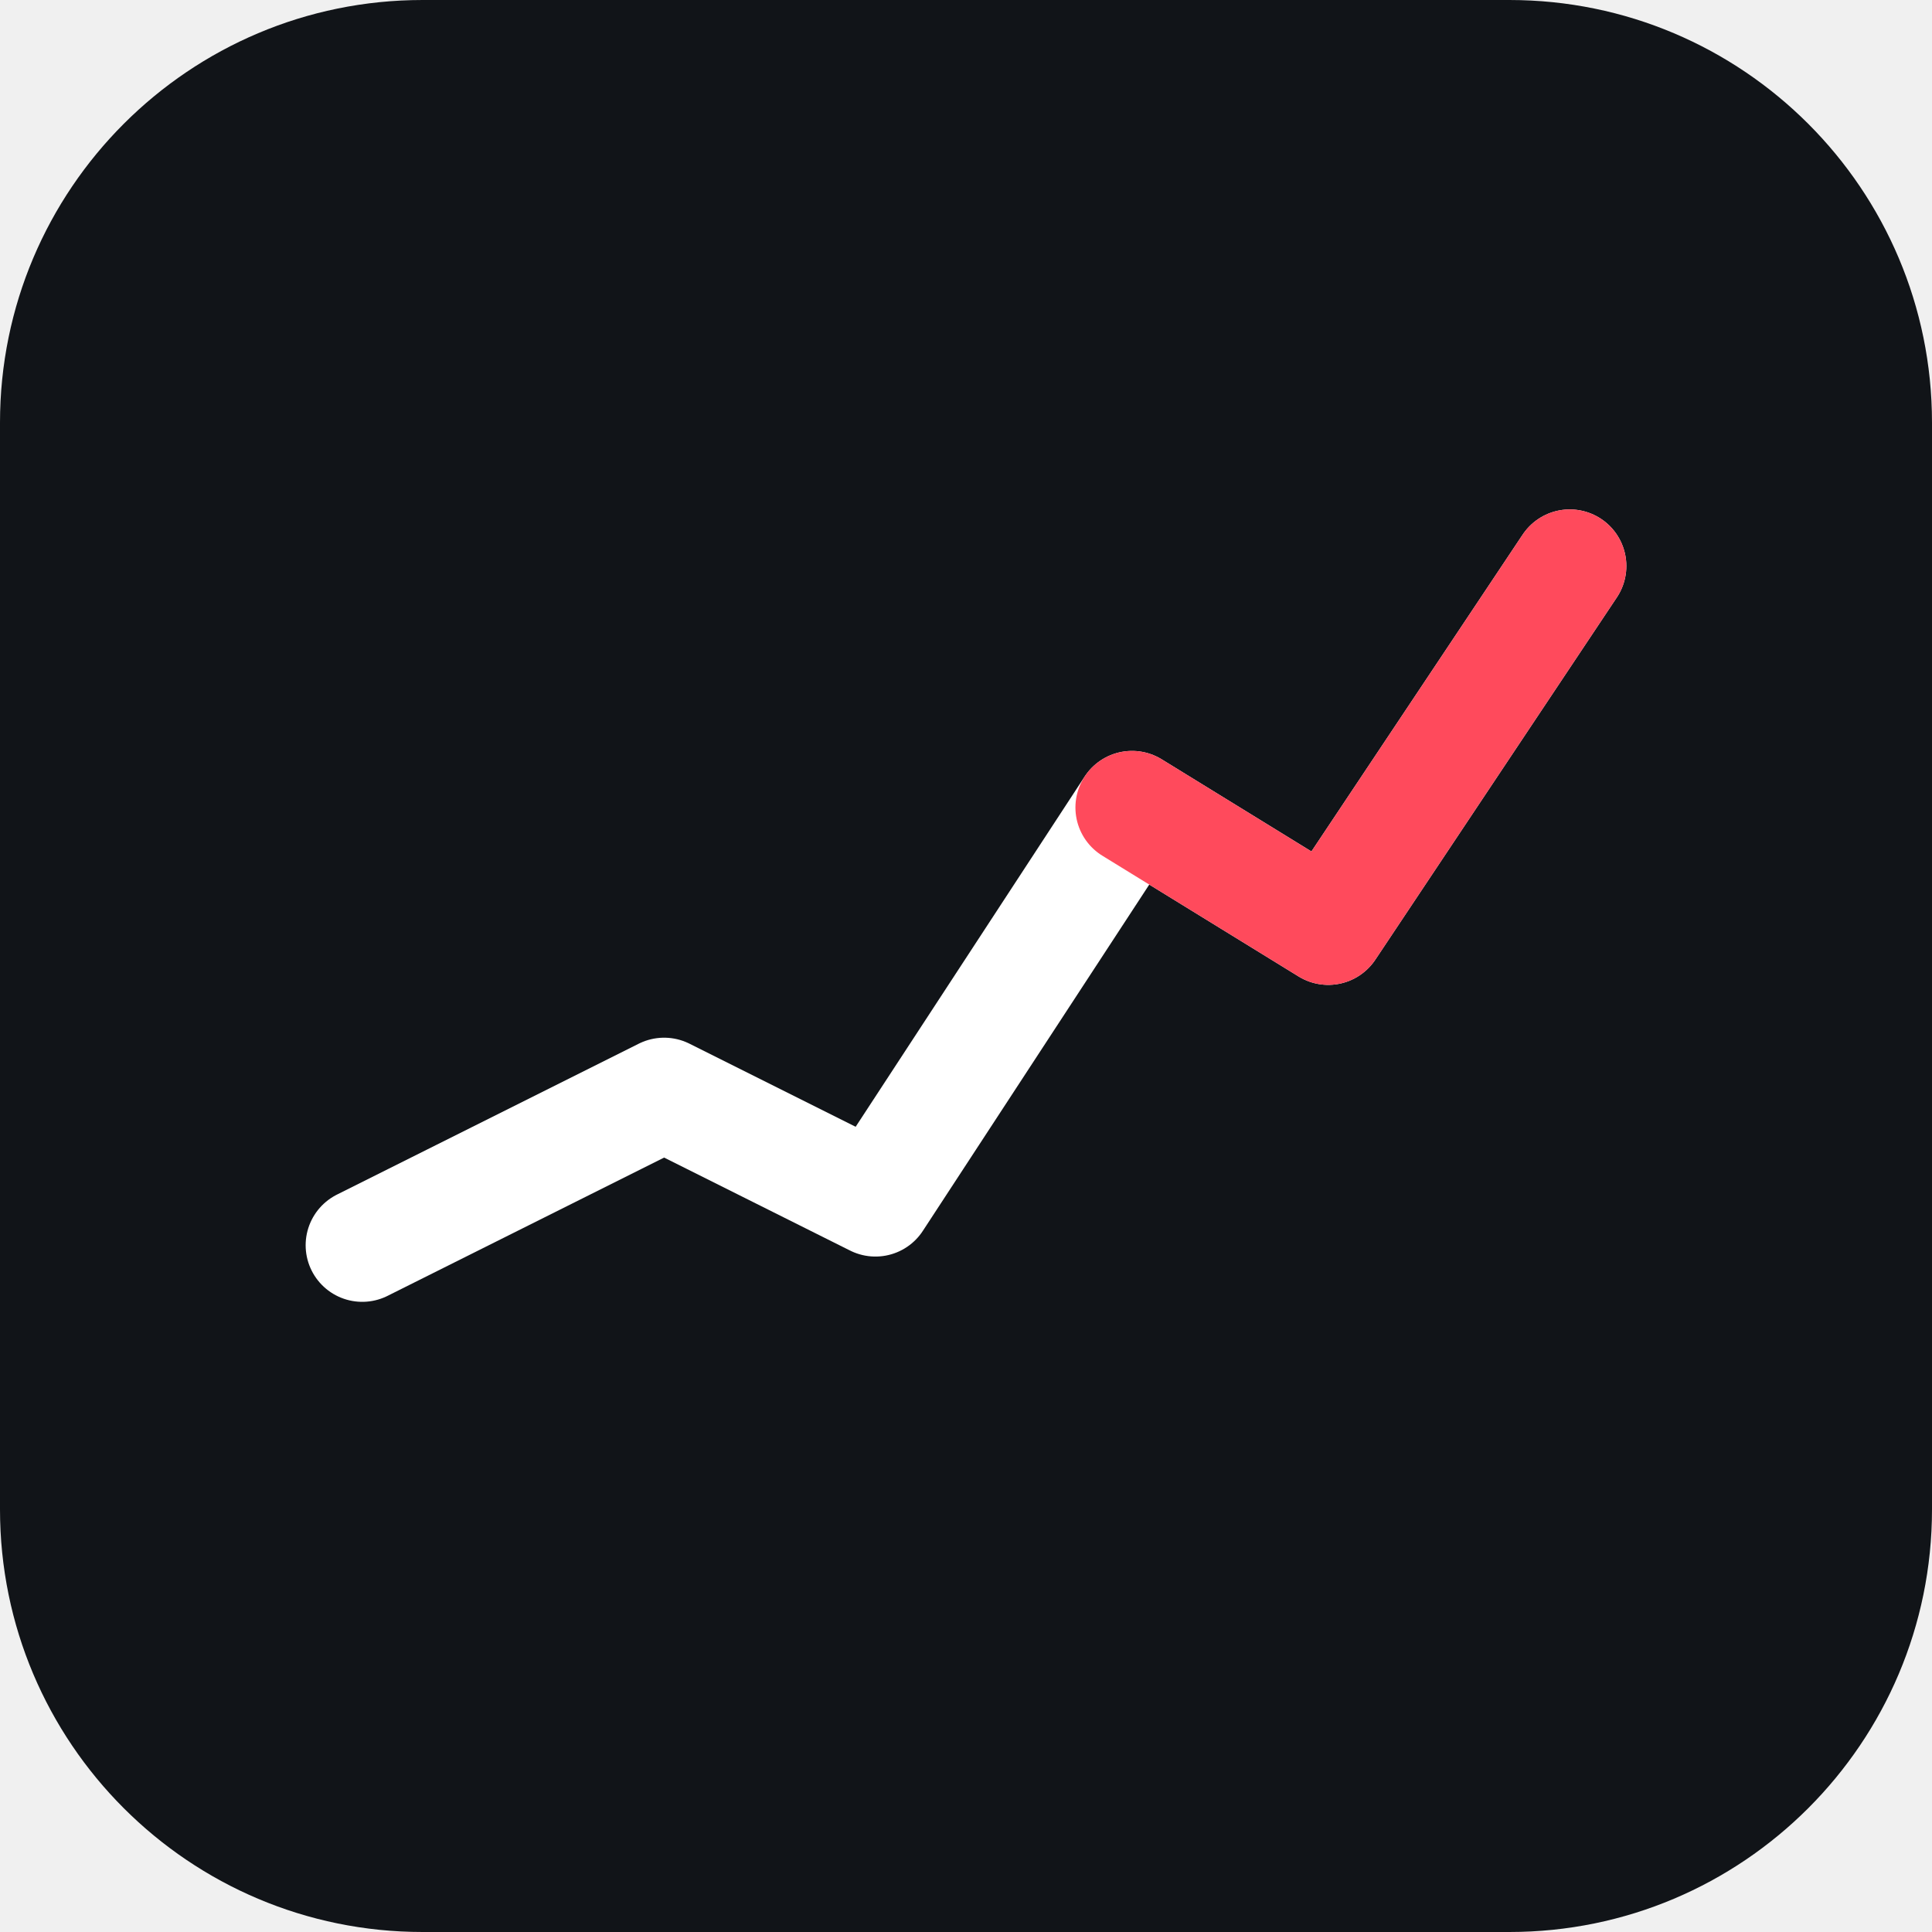
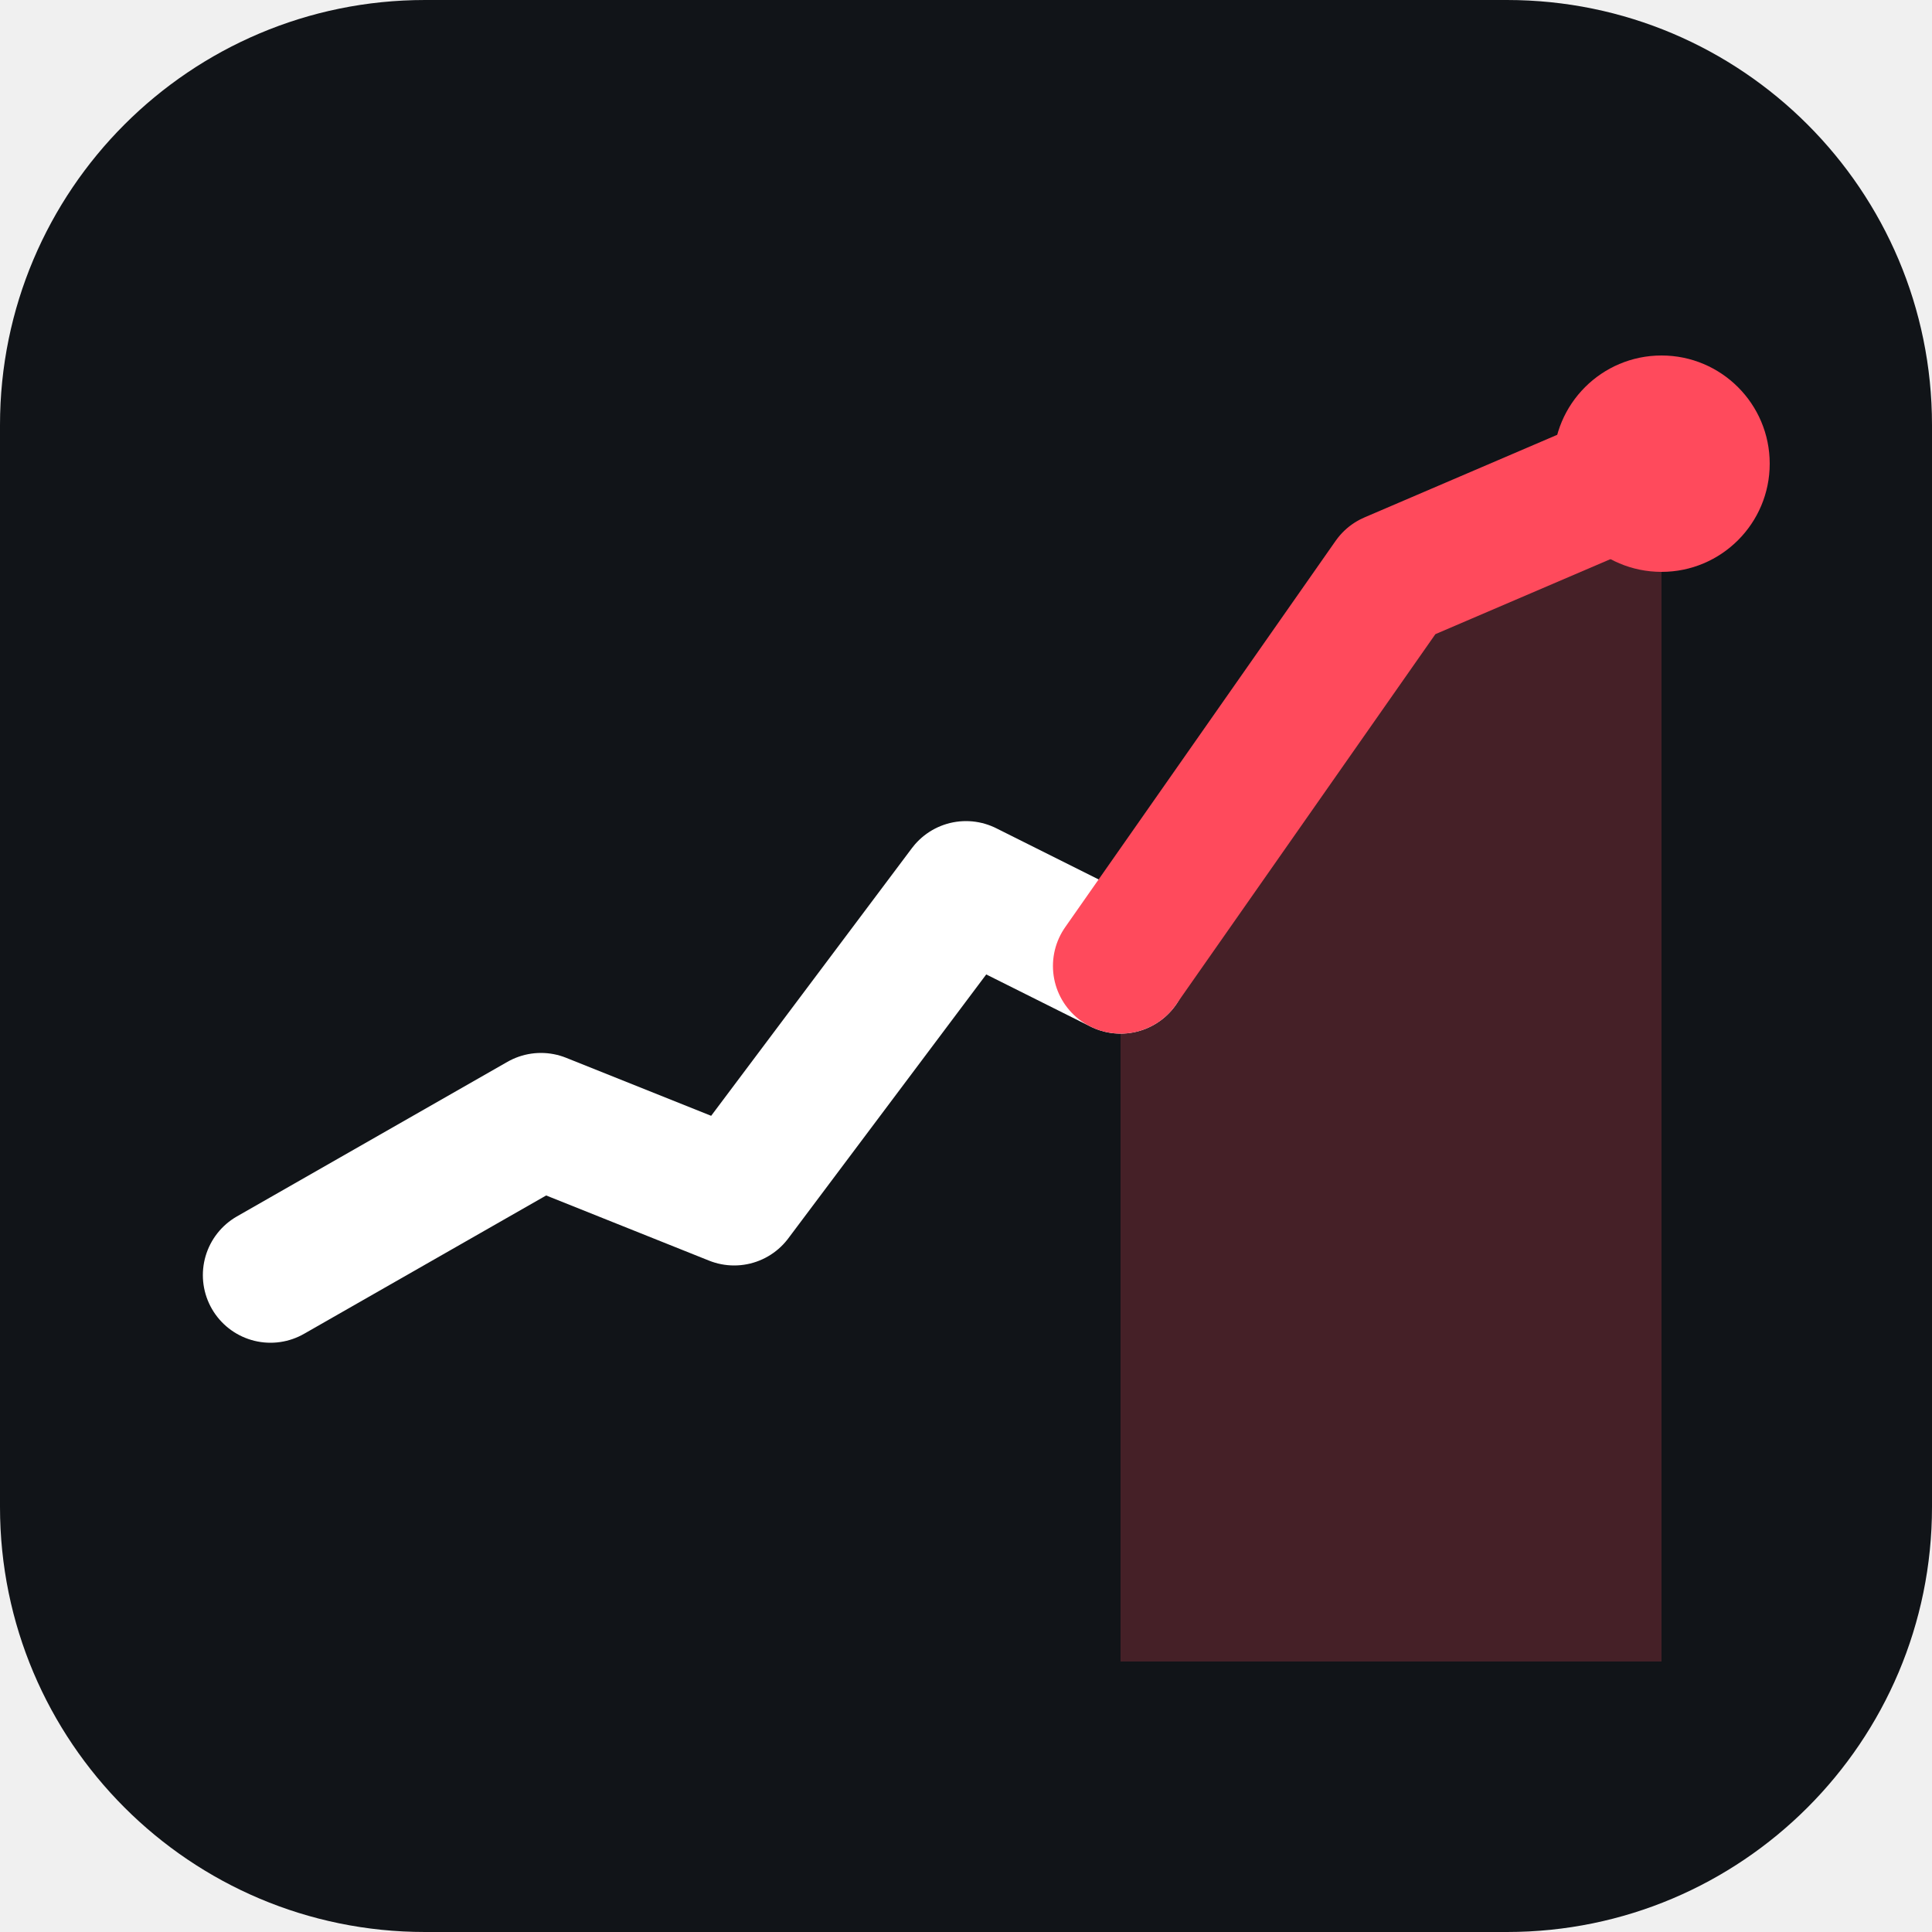
- <svg xmlns="http://www.w3.org/2000/svg" viewBox="0 0 512 512">
-   <rect width="512" height="512" rx="112" fill="#111418" />
-   <path d="M96 330 L176 290 L232 318 L300 214 L352 246 L416 150" fill="none" stroke="#ffffff" stroke-width="30" stroke-linecap="round" stroke-linejoin="round" />
-   <path d="M300 214 L352 246 L416 150" fill="none" stroke="#ff4a5c" stroke-width="30" stroke-linecap="round" stroke-linejoin="round" />
+ <svg xmlns="http://www.w3.org/2000/svg" viewBox="0 0 100 100">
+   <rect width="100" height="100" rx="22" fill="#111418" />
+   <path d="M58 50 L72 30 L86 24 L86 86 L58 86 Z" fill="rgba(255,74,92,0.22)" />
+   <path d="M14 66 L28 58 L38 62 L50 46 L58 50" fill="none" stroke="#fff" stroke-width="7" stroke-linecap="round" stroke-linejoin="round" />
+   <path d="M58 50 L72 30 L86 24" fill="none" stroke="#ff4a5c" stroke-width="7" stroke-linecap="round" stroke-linejoin="round" />
+   <circle cx="86" cy="24" r="5.6" fill="#ff4a5c" />
</svg>
